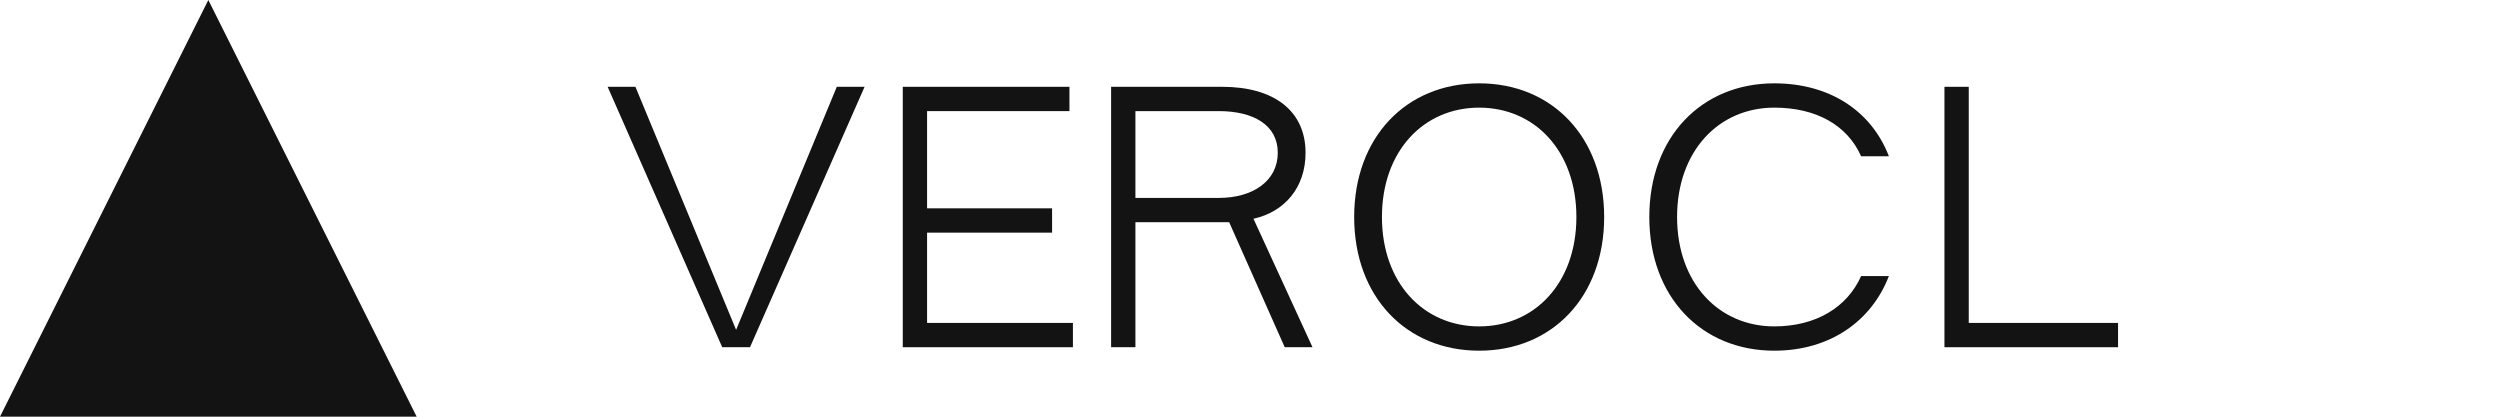
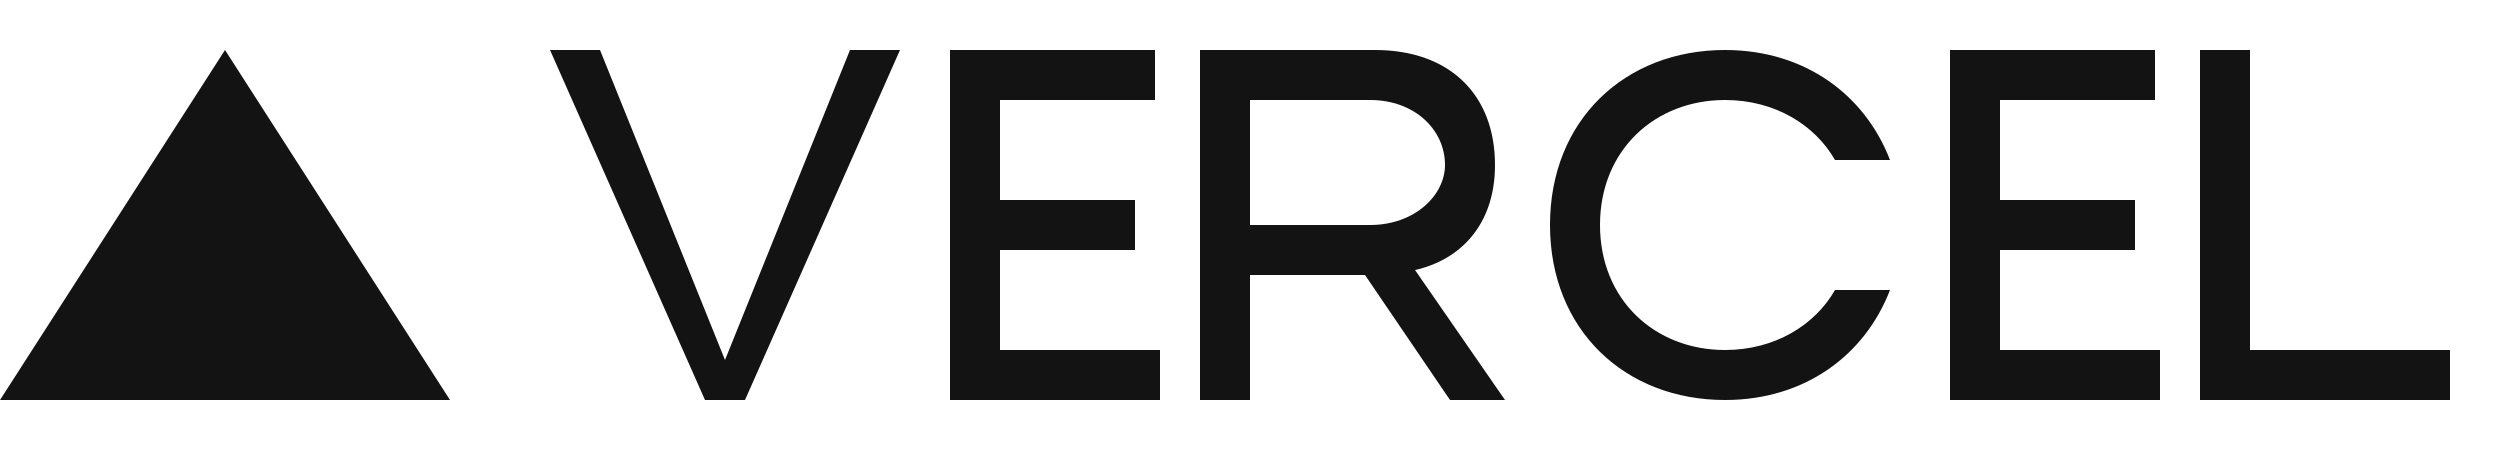
- <svg xmlns="http://www.w3.org/2000/svg" viewBox="0 0 72 12" fill="#131313">
-   <path d="M6 0L12 12H0L6 0Z" />
-   <path d="M17.5 2.5H18.3L21.2 9.5L24.1 2.5H24.9L21.6 10H20.8L17.5 2.5Z" />
-   <path d="M26 2.5H30.8V3.2H26.7V6H30.3V6.7H26.7V9.3H30.9V10H26V2.5Z" />
-   <path d="M32 2.5H35.2C36.7 2.5 37.6 3.2 37.6 4.4C37.6 5.4 37 6.1 36.1 6.3L37.8 10H37L35.4 6.4H32.7V10H32V2.5ZM35.1 5.7C36.1 5.7 36.8 5.2 36.8 4.4C36.8 3.6 36.1 3.2 35.1 3.2H32.7V5.7H35.1Z" />
-   <path d="M39 6.25C39 3.95 40.5 2.4 42.6 2.4C44.7 2.4 46.2 3.95 46.2 6.25C46.2 8.55 44.7 10.1 42.6 10.1C40.5 10.1 39 8.55 39 6.25ZM45.4 6.25C45.4 4.35 44.2 3.1 42.6 3.1C41 3.1 39.8 4.35 39.8 6.25C39.8 8.15 41 9.4 42.6 9.4C44.2 9.4 45.4 8.15 45.4 6.25Z" />
-   <path d="M47.5 6.25C47.5 3.95 49 2.4 51.1 2.4C52.7 2.4 53.9 3.2 54.4 4.5H53.6C53.2 3.6 52.3 3.1 51.1 3.1C49.5 3.1 48.3 4.35 48.3 6.25C48.3 8.15 49.5 9.4 51.1 9.4C52.3 9.4 53.2 8.85 53.6 7.95H54.4C53.9 9.25 52.7 10.1 51.1 10.1C49 10.1 47.5 8.55 47.5 6.25Z" />
-   <path d="M56 2.5H56.7V9.3H61V10H56V2.5Z" />
+ <svg xmlns="http://www.w3.org/2000/svg" viewBox="0 0 50 9" fill="#131313">
+   <path d="M4.5 1L9 8H0Z" />
+   <path d="M11 1H12L14.5 7.2L17 1H18L14.9 8H14.1Z" />
+   <path d="M19 1H23.1V2H20V4H22.7V5H20V7H23.2V8H19Z" />
+   <path d="M24 1H27.5C29 1 29.9 1.9 29.9 3.3C29.9 4.5 29.2 5.2 28.3 5.4L30.1 8H29L27.3 5.5H25V8H24V1ZM27.4 4.5C28.3 4.5 28.9 3.9 28.9 3.3C28.9 2.6 28.3 2 27.4 2H25V4.5Z" />
+   <path d="M31 4.5C31 2.4 32.5 1 34.5 1C36.1 1 37.3 1.9 37.8 3.2H36.7C36.3 2.5 35.5 2 34.5 2C33.1 2 32 3 32 4.5C32 6 33.1 7 34.5 7C35.5 7 36.3 6.5 36.7 5.8H37.8C37.3 7.1 36.1 8 34.5 8C32.5 8 31 6.6 31 4.5Z" />
+   <path d="M39 1H43.1V2H40V4H42.7V5H40V7H43.2V8H39Z" />
+   <path d="M44 1H45V7H49V8H44Z" />
</svg>
